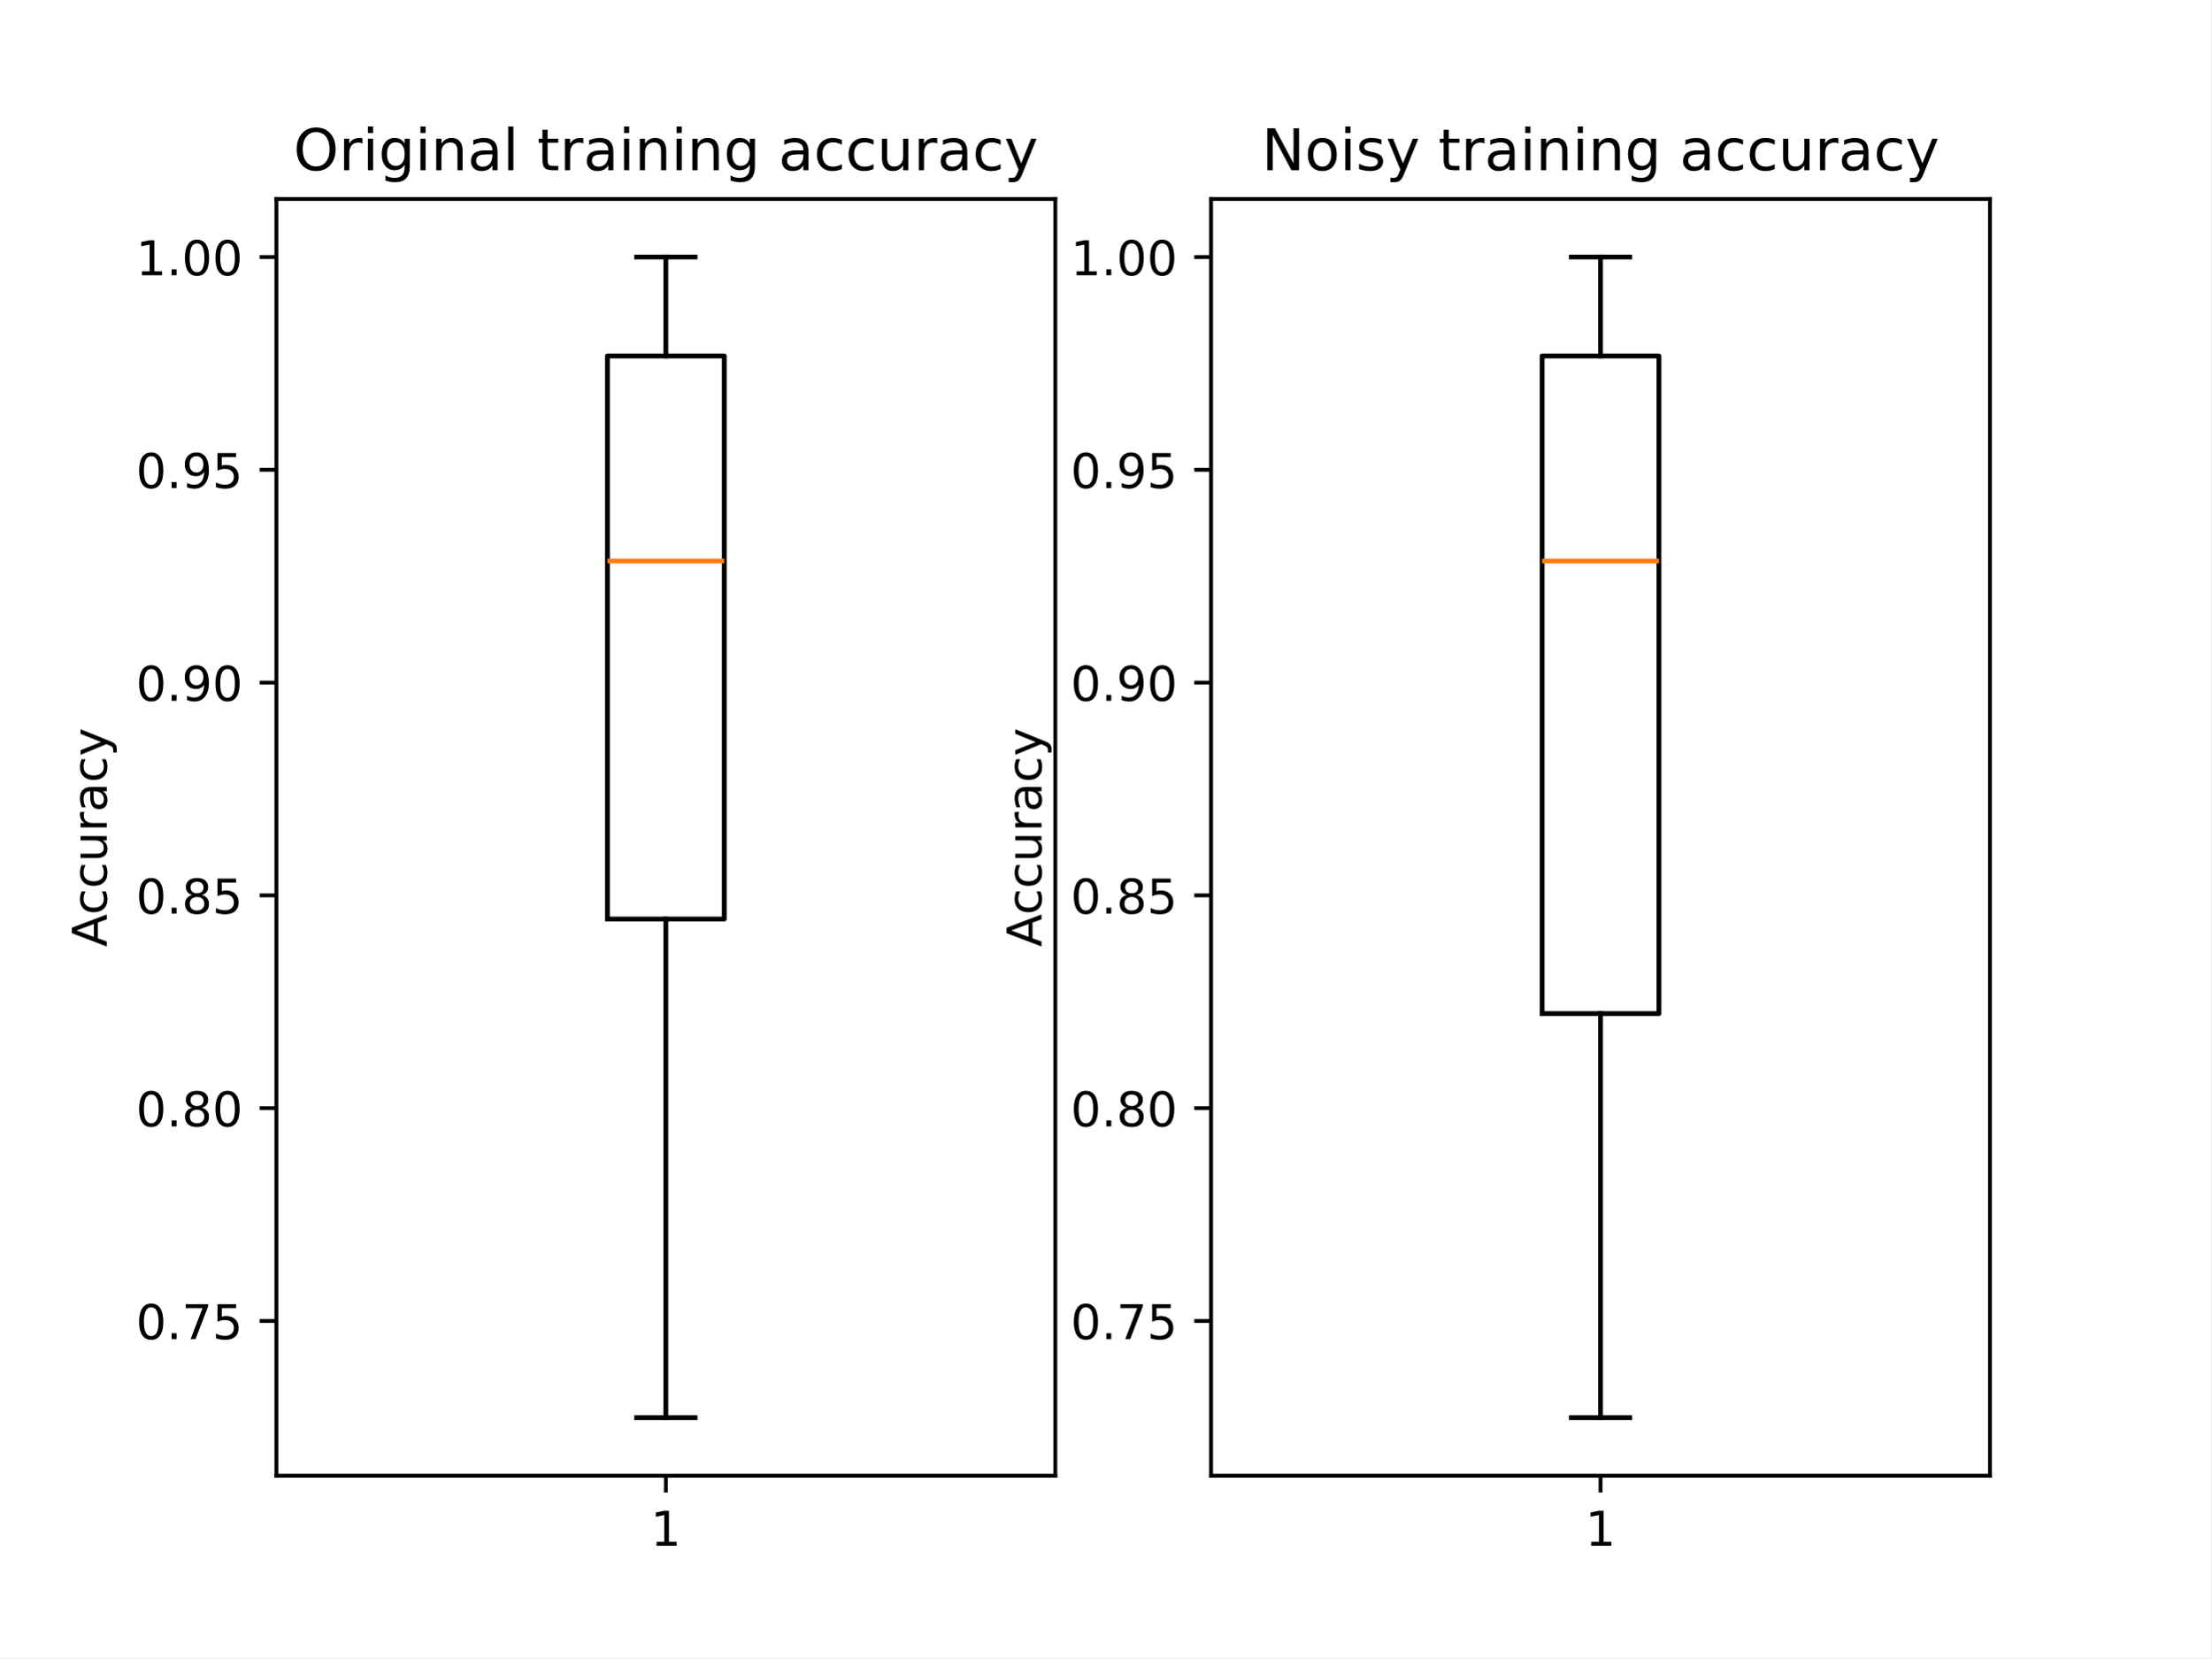
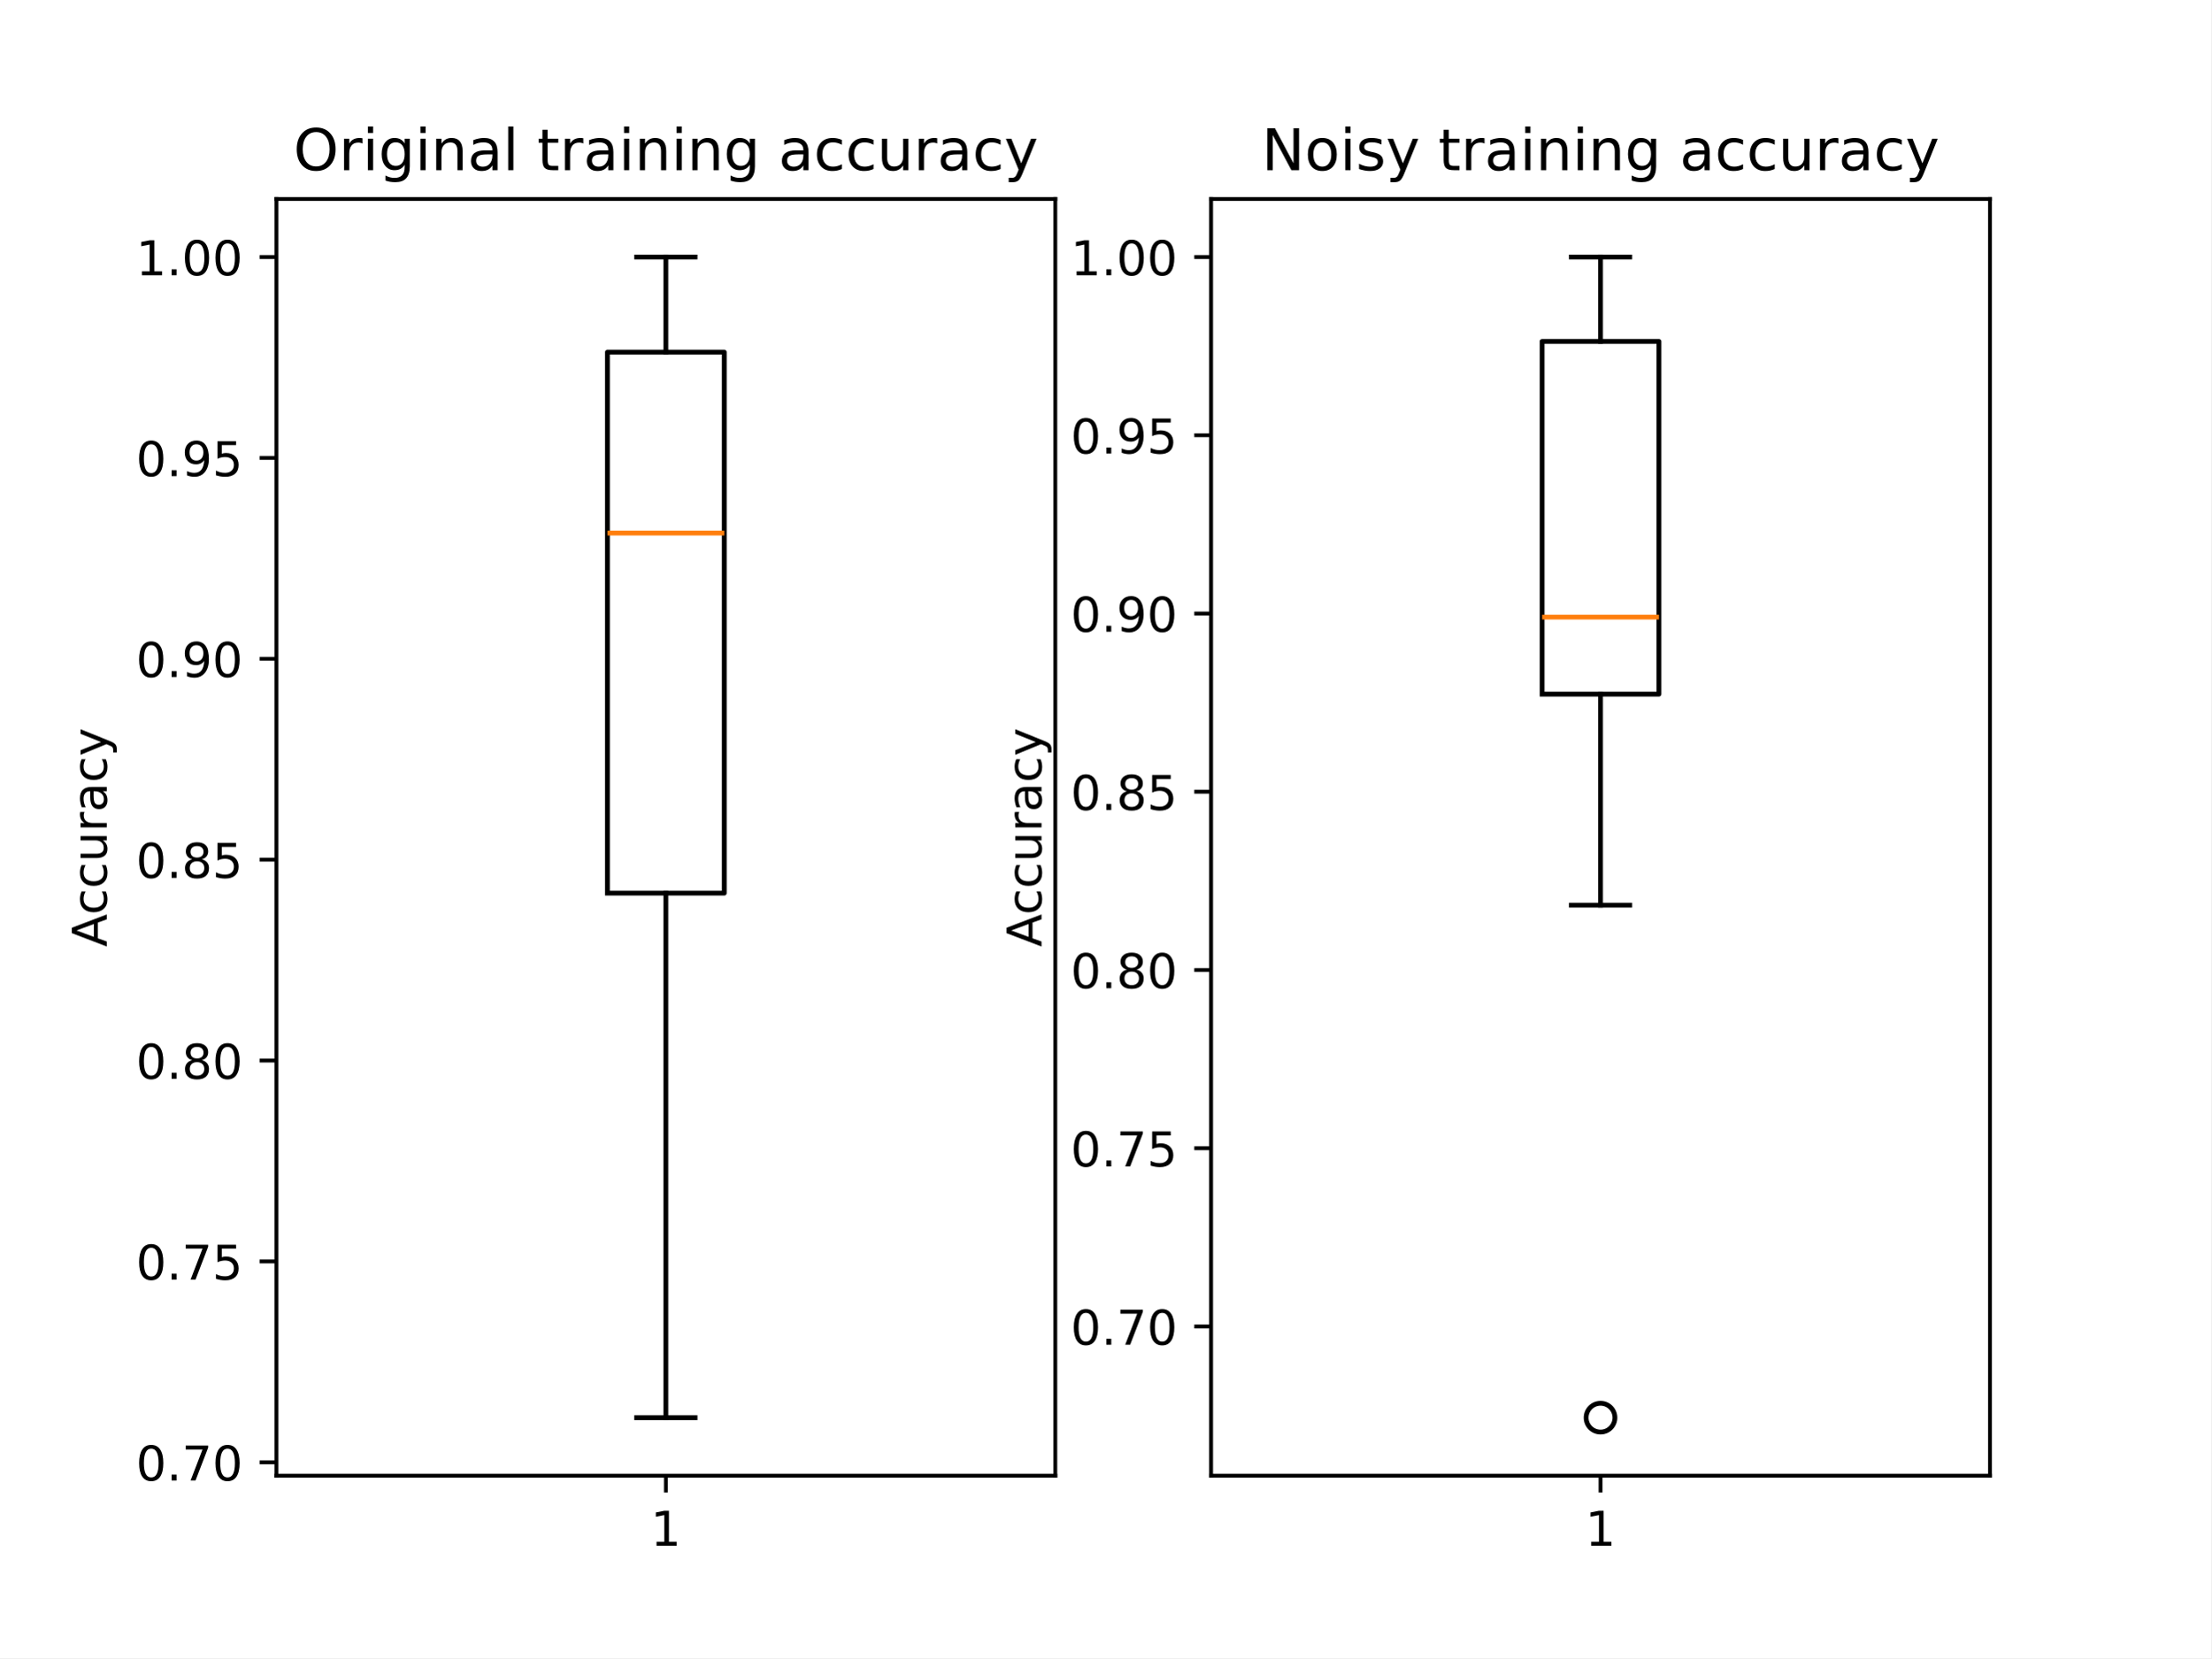
<svg xmlns="http://www.w3.org/2000/svg" xmlns:xlink="http://www.w3.org/1999/xlink" width="460.8pt" height="345.6pt" viewBox="0 0 460.8 345.6" version="1.1">
  <defs>
    <style type="text/css">*{stroke-linejoin: round; stroke-linecap: butt}</style>
  </defs>
  <g id="figure_1">
    <g id="patch_1">
      <path d="M 0 345.6  L 460.8 345.6  L 460.8 0  L 0 0  z " style="fill: #ffffff" />
    </g>
    <g id="axes_1">
      <g id="patch_2">
        <path d="M 57.6 307.584  L 219.927 307.584  L 219.927 41.472  L 57.6 41.472  z " style="fill: #ffffff" />
      </g>
      <g id="matplotlib.axis_1">
        <g id="xtick_1">
          <g id="line2d_1">
            <defs>
-               <path id="m2576fb98e2" d="M 0 0  L 0 3.5  " style="stroke: #000000; stroke-width: 0.8" />
+               <path id="m70d46413b2" d="M 0 0  L 0 3.5  " style="stroke: #000000; stroke-width: 0.8" />
            </defs>
            <g>
-               <use xlink:href="#m2576fb98e2" x="138.764" y="307.584" style="stroke: #000000; stroke-width: 0.8" />
+               <use xlink:href="#m70d46413b2" x="138.764" y="307.584" style="stroke: #000000; stroke-width: 0.8" />
            </g>
          </g>
          <g id="text_1">
            <g transform="translate(135.5824 322.1824) scale(0.1 -0.1)">
              <defs>
                <path id="DejaVuSans-31" d="M 794 531  L 1825 531  L 1825 4091  L 703 3866  L 703 4441  L 1819 4666  L 2450 4666  L 2450 531  L 3481 531  L 3481 0  L 794 0  L 794 531  z " transform="scale(0.015625)" />
              </defs>
              <use xlink:href="#DejaVuSans-31" />
            </g>
          </g>
        </g>
      </g>
      <g id="matplotlib.axis_2">
        <g id="ytick_1">
          <g id="line2d_2">
            <defs>
-               <path id="m067a6fcd96" d="M 0 0  L -3.5 0  " style="stroke: #000000; stroke-width: 0.8" />
+               <path id="m791fc9c878" d="M 0 0  L -3.5 0  " style="stroke: #000000; stroke-width: 0.8" />
            </defs>
            <g>
-               <use xlink:href="#m067a6fcd96" x="57.6" y="275.328" style="stroke: #000000; stroke-width: 0.8" />
+               <use xlink:href="#m791fc9c878" x="57.6" y="304.793" style="stroke: #000000; stroke-width: 0.8" />
            </g>
          </g>
          <g id="text_2">
-             <g transform="translate(28.33438 279.1272) scale(0.1 -0.1)">
+             <g transform="translate(28.33438 308.5918) scale(0.1 -0.1)">
              <defs>
                <path id="DejaVuSans-30" d="M 2034 4250  Q 1547 4250 1301 3770  Q 1056 3291 1056 2328  Q 1056 1369 1301 889  Q 1547 409 2034 409  Q 2525 409 2770 889  Q 3016 1369 3016 2328  Q 3016 3291 2770 3770  Q 2525 4250 2034 4250  z M 2034 4750  Q 2819 4750 3233 4129  Q 3647 3509 3647 2328  Q 3647 1150 3233 529  Q 2819 -91 2034 -91  Q 1250 -91 836 529  Q 422 1150 422 2328  Q 422 3509 836 4129  Q 1250 4750 2034 4750  z " transform="scale(0.015625)" />
                <path id="DejaVuSans-2e" d="M 684 794  L 1344 794  L 1344 0  L 684 0  L 684 794  z " transform="scale(0.015625)" />
                <path id="DejaVuSans-37" d="M 525 4666  L 3525 4666  L 3525 4397  L 1831 0  L 1172 0  L 2766 4134  L 525 4134  L 525 4666  z " transform="scale(0.015625)" />
+               </defs>
+               <use xlink:href="#DejaVuSans-30" />
+               <use xlink:href="#DejaVuSans-2e" x="63.623" />
+               <use xlink:href="#DejaVuSans-37" x="95.41" />
+               <use xlink:href="#DejaVuSans-30" x="159.033" />
+             </g>
+           </g>
+         </g>
+         <g id="ytick_2">
+           <g id="line2d_3">
+             <g>
+               <use xlink:href="#m791fc9c878" x="57.6" y="262.922" style="stroke: #000000; stroke-width: 0.8" />
+             </g>
+           </g>
+           <g id="text_3">
+             <g transform="translate(28.33438 266.7211) scale(0.1 -0.1)">
+               <defs>
                <path id="DejaVuSans-35" d="M 691 4666  L 3169 4666  L 3169 4134  L 1269 4134  L 1269 2991  Q 1406 3038 1543 3061  Q 1681 3084 1819 3084  Q 2600 3084 3056 2656  Q 3513 2228 3513 1497  Q 3513 744 3044 326  Q 2575 -91 1722 -91  Q 1428 -91 1123 -41  Q 819 9 494 109  L 494 744  Q 775 591 1075 516  Q 1375 441 1709 441  Q 2250 441 2565 725  Q 2881 1009 2881 1497  Q 2881 1984 2565 2268  Q 2250 2553 1709 2553  Q 1456 2553 1204 2497  Q 953 2441 691 2322  L 691 4666  z " transform="scale(0.015625)" />
              </defs>
              <use xlink:href="#DejaVuSans-30" />
              <use xlink:href="#DejaVuSans-2e" x="63.623" />
              <use xlink:href="#DejaVuSans-37" x="95.41" />
              <use xlink:href="#DejaVuSans-35" x="159.033" />
            </g>
          </g>
        </g>
-         <g id="ytick_2">
-           <g id="line2d_3">
-             <g>
-               <use xlink:href="#m067a6fcd96" x="57.6" y="230.976" style="stroke: #000000; stroke-width: 0.8" />
-             </g>
-           </g>
-           <g id="text_3">
-             <g transform="translate(28.33438 234.7752) scale(0.1 -0.1)">
+         <g id="ytick_3">
+           <g id="line2d_4">
+             <g>
+               <use xlink:href="#m791fc9c878" x="57.6" y="221.051" style="stroke: #000000; stroke-width: 0.8" />
+             </g>
+           </g>
+           <g id="text_4">
+             <g transform="translate(28.33438 224.8503) scale(0.1 -0.1)">
              <defs>
                <path id="DejaVuSans-38" d="M 2034 2216  Q 1584 2216 1326 1975  Q 1069 1734 1069 1313  Q 1069 891 1326 650  Q 1584 409 2034 409  Q 2484 409 2743 651  Q 3003 894 3003 1313  Q 3003 1734 2745 1975  Q 2488 2216 2034 2216  z M 1403 2484  Q 997 2584 770 2862  Q 544 3141 544 3541  Q 544 4100 942 4425  Q 1341 4750 2034 4750  Q 2731 4750 3128 4425  Q 3525 4100 3525 3541  Q 3525 3141 3298 2862  Q 3072 2584 2669 2484  Q 3125 2378 3379 2068  Q 3634 1759 3634 1313  Q 3634 634 3220 271  Q 2806 -91 2034 -91  Q 1263 -91 848 271  Q 434 634 434 1313  Q 434 1759 690 2068  Q 947 2378 1403 2484  z M 1172 3481  Q 1172 3119 1398 2916  Q 1625 2713 2034 2713  Q 2441 2713 2670 2916  Q 2900 3119 2900 3481  Q 2900 3844 2670 4047  Q 2441 4250 2034 4250  Q 1625 4250 1398 4047  Q 1172 3844 1172 3481  z " transform="scale(0.015625)" />
              </defs>
              <use xlink:href="#DejaVuSans-30" />
              <use xlink:href="#DejaVuSans-2e" x="63.623" />
              <use xlink:href="#DejaVuSans-38" x="95.41" />
              <use xlink:href="#DejaVuSans-30" x="159.033" />
            </g>
          </g>
        </g>
-         <g id="ytick_3">
-           <g id="line2d_4">
-             <g>
-               <use xlink:href="#m067a6fcd96" x="57.6" y="186.624" style="stroke: #000000; stroke-width: 0.8" />
-             </g>
-           </g>
-           <g id="text_4">
-             <g transform="translate(28.33438 190.4232) scale(0.1 -0.1)">
-               <use xlink:href="#DejaVuSans-30" />
-               <use xlink:href="#DejaVuSans-2e" x="63.623" />
-               <use xlink:href="#DejaVuSans-38" x="95.41" />
-               <use xlink:href="#DejaVuSans-35" x="159.033" />
-             </g>
-           </g>
-         </g>
        <g id="ytick_4">
          <g id="line2d_5">
            <g>
-               <use xlink:href="#m067a6fcd96" x="57.6" y="142.272" style="stroke: #000000; stroke-width: 0.8" />
+               <use xlink:href="#m791fc9c878" x="57.6" y="179.18" style="stroke: #000000; stroke-width: 0.8" />
            </g>
          </g>
          <g id="text_5">
-             <g transform="translate(28.33438 146.0712) scale(0.1 -0.1)">
+             <g transform="translate(28.33438 182.9795) scale(0.1 -0.1)">
+               <use xlink:href="#DejaVuSans-30" />
+               <use xlink:href="#DejaVuSans-2e" x="63.623" />
+               <use xlink:href="#DejaVuSans-38" x="95.41" />
+               <use xlink:href="#DejaVuSans-35" x="159.033" />
+             </g>
+           </g>
+         </g>
+         <g id="ytick_5">
+           <g id="line2d_6">
+             <g>
+               <use xlink:href="#m791fc9c878" x="57.6" y="137.31" style="stroke: #000000; stroke-width: 0.8" />
+             </g>
+           </g>
+           <g id="text_6">
+             <g transform="translate(28.33438 141.1088) scale(0.1 -0.1)">
              <defs>
                <path id="DejaVuSans-39" d="M 703 97  L 703 672  Q 941 559 1184 500  Q 1428 441 1663 441  Q 2288 441 2617 861  Q 2947 1281 2994 2138  Q 2813 1869 2534 1725  Q 2256 1581 1919 1581  Q 1219 1581 811 2004  Q 403 2428 403 3163  Q 403 3881 828 4315  Q 1253 4750 1959 4750  Q 2769 4750 3195 4129  Q 3622 3509 3622 2328  Q 3622 1225 3098 567  Q 2575 -91 1691 -91  Q 1453 -91 1209 -44  Q 966 3 703 97  z M 1959 2075  Q 2384 2075 2632 2365  Q 2881 2656 2881 3163  Q 2881 3666 2632 3958  Q 2384 4250 1959 4250  Q 1534 4250 1286 3958  Q 1038 3666 1038 3163  Q 1038 2656 1286 2365  Q 1534 2075 1959 2075  z " transform="scale(0.015625)" />
              </defs>
              <use xlink:href="#DejaVuSans-30" />
              <use xlink:href="#DejaVuSans-2e" x="63.623" />
              <use xlink:href="#DejaVuSans-39" x="95.41" />
              <use xlink:href="#DejaVuSans-30" x="159.033" />
            </g>
          </g>
        </g>
-         <g id="ytick_5">
-           <g id="line2d_6">
-             <g>
-               <use xlink:href="#m067a6fcd96" x="57.6" y="97.92" style="stroke: #000000; stroke-width: 0.8" />
-             </g>
-           </g>
-           <g id="text_6">
-             <g transform="translate(28.33438 101.7192) scale(0.1 -0.1)">
-               <use xlink:href="#DejaVuSans-30" />
-               <use xlink:href="#DejaVuSans-2e" x="63.623" />
-               <use xlink:href="#DejaVuSans-39" x="95.41" />
-               <use xlink:href="#DejaVuSans-35" x="159.033" />
-             </g>
-           </g>
-         </g>
        <g id="ytick_6">
          <g id="line2d_7">
            <g>
-               <use xlink:href="#m067a6fcd96" x="57.6" y="53.568" style="stroke: #000000; stroke-width: 0.8" />
+               <use xlink:href="#m791fc9c878" x="57.6" y="95.439" style="stroke: #000000; stroke-width: 0.8" />
            </g>
          </g>
          <g id="text_7">
+             <g transform="translate(28.33438 99.23799) scale(0.1 -0.1)">
+               <use xlink:href="#DejaVuSans-30" />
+               <use xlink:href="#DejaVuSans-2e" x="63.623" />
+               <use xlink:href="#DejaVuSans-39" x="95.41" />
+               <use xlink:href="#DejaVuSans-35" x="159.033" />
+             </g>
+           </g>
+         </g>
+         <g id="ytick_7">
+           <g id="line2d_8">
+             <g>
+               <use xlink:href="#m791fc9c878" x="57.6" y="53.568" style="stroke: #000000; stroke-width: 0.8" />
+             </g>
+           </g>
+           <g id="text_8">
            <g transform="translate(28.33438 57.36722) scale(0.1 -0.1)">
              <use xlink:href="#DejaVuSans-31" />
              <use xlink:href="#DejaVuSans-2e" x="63.623" />
              <use xlink:href="#DejaVuSans-30" x="95.41" />
              <use xlink:href="#DejaVuSans-30" x="159.033" />
            </g>
          </g>
        </g>
-         <g id="text_8">
+         <g id="text_9">
          <g transform="translate(22.25469 197.3561) rotate(-90) scale(0.1 -0.1)">
            <defs>
              <path id="DejaVuSans-41" d="M 2188 4044  L 1331 1722  L 3047 1722  L 2188 4044  z M 1831 4666  L 2547 4666  L 4325 0  L 3669 0  L 3244 1197  L 1141 1197  L 716 0  L 50 0  L 1831 4666  z " transform="scale(0.015625)" />
              <path id="DejaVuSans-63" d="M 3122 3366  L 3122 2828  Q 2878 2963 2633 3030  Q 2388 3097 2138 3097  Q 1578 3097 1268 2742  Q 959 2388 959 1747  Q 959 1106 1268 751  Q 1578 397 2138 397  Q 2388 397 2633 464  Q 2878 531 3122 666  L 3122 134  Q 2881 22 2623 -34  Q 2366 -91 2075 -91  Q 1284 -91 818 406  Q 353 903 353 1747  Q 353 2603 823 3093  Q 1294 3584 2113 3584  Q 2378 3584 2631 3529  Q 2884 3475 3122 3366  z " transform="scale(0.015625)" />
              <path id="DejaVuSans-75" d="M 544 1381  L 544 3500  L 1119 3500  L 1119 1403  Q 1119 906 1312 657  Q 1506 409 1894 409  Q 2359 409 2629 706  Q 2900 1003 2900 1516  L 2900 3500  L 3475 3500  L 3475 0  L 2900 0  L 2900 538  Q 2691 219 2414 64  Q 2138 -91 1772 -91  Q 1169 -91 856 284  Q 544 659 544 1381  z M 1991 3584  L 1991 3584  z " transform="scale(0.015625)" />
              <path id="DejaVuSans-72" d="M 2631 2963  Q 2534 3019 2420 3045  Q 2306 3072 2169 3072  Q 1681 3072 1420 2755  Q 1159 2438 1159 1844  L 1159 0  L 581 0  L 581 3500  L 1159 3500  L 1159 2956  Q 1341 3275 1631 3429  Q 1922 3584 2338 3584  Q 2397 3584 2469 3576  Q 2541 3569 2628 3553  L 2631 2963  z " transform="scale(0.015625)" />
              <path id="DejaVuSans-61" d="M 2194 1759  Q 1497 1759 1228 1600  Q 959 1441 959 1056  Q 959 750 1161 570  Q 1363 391 1709 391  Q 2188 391 2477 730  Q 2766 1069 2766 1631  L 2766 1759  L 2194 1759  z M 3341 1997  L 3341 0  L 2766 0  L 2766 531  Q 2569 213 2275 61  Q 1981 -91 1556 -91  Q 1019 -91 701 211  Q 384 513 384 1019  Q 384 1609 779 1909  Q 1175 2209 1959 2209  L 2766 2209  L 2766 2266  Q 2766 2663 2505 2880  Q 2244 3097 1772 3097  Q 1472 3097 1187 3025  Q 903 2953 641 2809  L 641 3341  Q 956 3463 1253 3523  Q 1550 3584 1831 3584  Q 2591 3584 2966 3190  Q 3341 2797 3341 1997  z " transform="scale(0.015625)" />
              <path id="DejaVuSans-79" d="M 2059 -325  Q 1816 -950 1584 -1140  Q 1353 -1331 966 -1331  L 506 -1331  L 506 -850  L 844 -850  Q 1081 -850 1212 -737  Q 1344 -625 1503 -206  L 1606 56  L 191 3500  L 800 3500  L 1894 763  L 2988 3500  L 3597 3500  L 2059 -325  z " transform="scale(0.015625)" />
            </defs>
            <use xlink:href="#DejaVuSans-41" />
            <use xlink:href="#DejaVuSans-63" x="66.658" />
            <use xlink:href="#DejaVuSans-63" x="121.639" />
            <use xlink:href="#DejaVuSans-75" x="176.619" />
            <use xlink:href="#DejaVuSans-72" x="239.998" />
            <use xlink:href="#DejaVuSans-61" x="281.111" />
            <use xlink:href="#DejaVuSans-63" x="342.391" />
            <use xlink:href="#DejaVuSans-79" x="397.371" />
          </g>
        </g>
      </g>
-       <g id="line2d_8">
-         <path d="M 126.589 191.552  L 150.938 191.552  L 150.938 74.197  L 126.589 74.197  L 126.589 191.552  " clip-path="url(#pfe677f440d)" style="fill: none; stroke: #000000; stroke-linecap: square" />
-       </g>
      <g id="line2d_9">
-         <path d="M 138.764 191.552  L 138.764 295.488  " clip-path="url(#pfe677f440d)" style="fill: none; stroke: #000000; stroke-linecap: square" />
+         <path d="M 126.589 186.159  L 150.938 186.159  L 150.938 73.391  L 126.589 73.391  L 126.589 186.159  " clip-path="url(#p869ea29608)" style="fill: none; stroke: #000000; stroke-linecap: square" />
      </g>
      <g id="line2d_10">
-         <path d="M 138.764 74.197  L 138.764 53.568  " clip-path="url(#pfe677f440d)" style="fill: none; stroke: #000000; stroke-linecap: square" />
+         <path d="M 138.764 186.159  L 138.764 295.488  " clip-path="url(#p869ea29608)" style="fill: none; stroke: #000000; stroke-linecap: square" />
      </g>
      <g id="line2d_11">
-         <path d="M 132.676 295.488  L 144.851 295.488  " clip-path="url(#pfe677f440d)" style="fill: none; stroke: #000000; stroke-linecap: square" />
+         <path d="M 138.764 73.391  L 138.764 53.568  " clip-path="url(#p869ea29608)" style="fill: none; stroke: #000000; stroke-linecap: square" />
      </g>
      <g id="line2d_12">
-         <path d="M 132.676 53.568  L 144.851 53.568  " clip-path="url(#pfe677f440d)" style="fill: none; stroke: #000000; stroke-linecap: square" />
-       </g>
-       <g id="line2d_13" />
-       <g id="line2d_14">
-         <path d="M 126.589 116.928  L 150.938 116.928  " clip-path="url(#pfe677f440d)" style="fill: none; stroke: #ff7f0e" />
+         <path d="M 132.676 295.488  L 144.851 295.488  " clip-path="url(#p869ea29608)" style="fill: none; stroke: #000000; stroke-linecap: square" />
+       </g>
+       <g id="line2d_13">
+         <path d="M 132.676 53.568  L 144.851 53.568  " clip-path="url(#p869ea29608)" style="fill: none; stroke: #000000; stroke-linecap: square" />
+       </g>
+       <g id="line2d_14" />
+       <g id="line2d_15">
+         <path d="M 126.589 111.107  L 150.938 111.107  " clip-path="url(#p869ea29608)" style="fill: none; stroke: #ff7f0e" />
      </g>
      <g id="patch_3">
        <path d="M 57.6 307.584  L 57.6 41.472  " style="fill: none; stroke: #000000; stroke-width: 0.8; stroke-linejoin: miter; stroke-linecap: square" />
      </g>
      <g id="patch_4">
        <path d="M 219.927 307.584  L 219.927 41.472  " style="fill: none; stroke: #000000; stroke-width: 0.8; stroke-linejoin: miter; stroke-linecap: square" />
      </g>
      <g id="patch_5">
        <path d="M 57.6 307.584  L 219.927 307.584  " style="fill: none; stroke: #000000; stroke-width: 0.8; stroke-linejoin: miter; stroke-linecap: square" />
      </g>
      <g id="patch_6">
        <path d="M 57.6 41.472  L 219.927 41.472  " style="fill: none; stroke: #000000; stroke-width: 0.8; stroke-linejoin: miter; stroke-linecap: square" />
      </g>
-       <g id="text_9">
+       <g id="text_10">
        <g transform="translate(61.15645 35.472) scale(0.12 -0.12)">
          <defs>
            <path id="DejaVuSans-4f" d="M 2522 4238  Q 1834 4238 1429 3725  Q 1025 3213 1025 2328  Q 1025 1447 1429 934  Q 1834 422 2522 422  Q 3209 422 3611 934  Q 4013 1447 4013 2328  Q 4013 3213 3611 3725  Q 3209 4238 2522 4238  z M 2522 4750  Q 3503 4750 4090 4092  Q 4678 3434 4678 2328  Q 4678 1225 4090 567  Q 3503 -91 2522 -91  Q 1538 -91 948 565  Q 359 1222 359 2328  Q 359 3434 948 4092  Q 1538 4750 2522 4750  z " transform="scale(0.015625)" />
            <path id="DejaVuSans-69" d="M 603 3500  L 1178 3500  L 1178 0  L 603 0  L 603 3500  z M 603 4863  L 1178 4863  L 1178 4134  L 603 4134  L 603 4863  z " transform="scale(0.015625)" />
            <path id="DejaVuSans-67" d="M 2906 1791  Q 2906 2416 2648 2759  Q 2391 3103 1925 3103  Q 1463 3103 1205 2759  Q 947 2416 947 1791  Q 947 1169 1205 825  Q 1463 481 1925 481  Q 2391 481 2648 825  Q 2906 1169 2906 1791  z M 3481 434  Q 3481 -459 3084 -895  Q 2688 -1331 1869 -1331  Q 1566 -1331 1297 -1286  Q 1028 -1241 775 -1147  L 775 -588  Q 1028 -725 1275 -790  Q 1522 -856 1778 -856  Q 2344 -856 2625 -561  Q 2906 -266 2906 331  L 2906 616  Q 2728 306 2450 153  Q 2172 0 1784 0  Q 1141 0 747 490  Q 353 981 353 1791  Q 353 2603 747 3093  Q 1141 3584 1784 3584  Q 2172 3584 2450 3431  Q 2728 3278 2906 2969  L 2906 3500  L 3481 3500  L 3481 434  z " transform="scale(0.015625)" />
            <path id="DejaVuSans-6e" d="M 3513 2113  L 3513 0  L 2938 0  L 2938 2094  Q 2938 2591 2744 2837  Q 2550 3084 2163 3084  Q 1697 3084 1428 2787  Q 1159 2491 1159 1978  L 1159 0  L 581 0  L 581 3500  L 1159 3500  L 1159 2956  Q 1366 3272 1645 3428  Q 1925 3584 2291 3584  Q 2894 3584 3203 3211  Q 3513 2838 3513 2113  z " transform="scale(0.015625)" />
            <path id="DejaVuSans-6c" d="M 603 4863  L 1178 4863  L 1178 0  L 603 0  L 603 4863  z " transform="scale(0.015625)" />
            <path id="DejaVuSans-20" transform="scale(0.015625)" />
            <path id="DejaVuSans-74" d="M 1172 4494  L 1172 3500  L 2356 3500  L 2356 3053  L 1172 3053  L 1172 1153  Q 1172 725 1289 603  Q 1406 481 1766 481  L 2356 481  L 2356 0  L 1766 0  Q 1100 0 847 248  Q 594 497 594 1153  L 594 3053  L 172 3053  L 172 3500  L 594 3500  L 594 4494  L 1172 4494  z " transform="scale(0.015625)" />
          </defs>
          <use xlink:href="#DejaVuSans-4f" />
          <use xlink:href="#DejaVuSans-72" x="78.711" />
          <use xlink:href="#DejaVuSans-69" x="119.824" />
          <use xlink:href="#DejaVuSans-67" x="147.607" />
          <use xlink:href="#DejaVuSans-69" x="211.084" />
          <use xlink:href="#DejaVuSans-6e" x="238.867" />
          <use xlink:href="#DejaVuSans-61" x="302.246" />
          <use xlink:href="#DejaVuSans-6c" x="363.525" />
          <use xlink:href="#DejaVuSans-20" x="391.309" />
          <use xlink:href="#DejaVuSans-74" x="423.096" />
          <use xlink:href="#DejaVuSans-72" x="462.305" />
          <use xlink:href="#DejaVuSans-61" x="503.418" />
          <use xlink:href="#DejaVuSans-69" x="564.697" />
          <use xlink:href="#DejaVuSans-6e" x="592.48" />
          <use xlink:href="#DejaVuSans-69" x="655.859" />
          <use xlink:href="#DejaVuSans-6e" x="683.643" />
          <use xlink:href="#DejaVuSans-67" x="747.021" />
          <use xlink:href="#DejaVuSans-20" x="810.498" />
          <use xlink:href="#DejaVuSans-61" x="842.285" />
          <use xlink:href="#DejaVuSans-63" x="903.564" />
          <use xlink:href="#DejaVuSans-63" x="958.545" />
          <use xlink:href="#DejaVuSans-75" x="1013.525" />
          <use xlink:href="#DejaVuSans-72" x="1076.904" />
          <use xlink:href="#DejaVuSans-61" x="1118.018" />
          <use xlink:href="#DejaVuSans-63" x="1179.297" />
          <use xlink:href="#DejaVuSans-79" x="1234.277" />
        </g>
      </g>
    </g>
    <g id="axes_2">
      <g id="patch_7">
        <path d="M 252.393 307.584  L 414.72 307.584  L 414.72 41.472  L 252.393 41.472  z " style="fill: #ffffff" />
      </g>
      <g id="matplotlib.axis_3">
        <g id="xtick_2">
-           <g id="line2d_15">
-             <g>
-               <use xlink:href="#m2576fb98e2" x="333.556" y="307.584" style="stroke: #000000; stroke-width: 0.8" />
-             </g>
-           </g>
-           <g id="text_10">
+           <g id="line2d_16">
+             <g>
+               <use xlink:href="#m70d46413b2" x="333.556" y="307.584" style="stroke: #000000; stroke-width: 0.8" />
+             </g>
+           </g>
+           <g id="text_11">
            <g transform="translate(330.3751 322.1824) scale(0.1 -0.1)">
              <use xlink:href="#DejaVuSans-31" />
            </g>
          </g>
        </g>
      </g>
      <g id="matplotlib.axis_4">
-         <g id="ytick_7">
-           <g id="line2d_16">
-             <g>
-               <use xlink:href="#m067a6fcd96" x="252.393" y="275.328" style="stroke: #000000; stroke-width: 0.8" />
-             </g>
-           </g>
-           <g id="text_11">
-             <g transform="translate(223.1271 279.1272) scale(0.1 -0.1)">
-               <use xlink:href="#DejaVuSans-30" />
-               <use xlink:href="#DejaVuSans-2e" x="63.623" />
-               <use xlink:href="#DejaVuSans-37" x="95.41" />
-               <use xlink:href="#DejaVuSans-35" x="159.033" />
-             </g>
-           </g>
-         </g>
        <g id="ytick_8">
          <g id="line2d_17">
            <g>
-               <use xlink:href="#m067a6fcd96" x="252.393" y="230.976" style="stroke: #000000; stroke-width: 0.8" />
+               <use xlink:href="#m791fc9c878" x="252.393" y="276.48" style="stroke: #000000; stroke-width: 0.8" />
            </g>
          </g>
          <g id="text_12">
-             <g transform="translate(223.1271 234.7752) scale(0.1 -0.1)">
-               <use xlink:href="#DejaVuSans-30" />
-               <use xlink:href="#DejaVuSans-2e" x="63.623" />
-               <use xlink:href="#DejaVuSans-38" x="95.41" />
+             <g transform="translate(223.1271 280.2792) scale(0.1 -0.1)">
+               <use xlink:href="#DejaVuSans-30" />
+               <use xlink:href="#DejaVuSans-2e" x="63.623" />
+               <use xlink:href="#DejaVuSans-37" x="95.41" />
              <use xlink:href="#DejaVuSans-30" x="159.033" />
            </g>
          </g>
        </g>
        <g id="ytick_9">
          <g id="line2d_18">
            <g>
-               <use xlink:href="#m067a6fcd96" x="252.393" y="186.624" style="stroke: #000000; stroke-width: 0.8" />
+               <use xlink:href="#m791fc9c878" x="252.393" y="239.328" style="stroke: #000000; stroke-width: 0.8" />
            </g>
          </g>
          <g id="text_13">
-             <g transform="translate(223.1271 190.4232) scale(0.1 -0.1)">
-               <use xlink:href="#DejaVuSans-30" />
-               <use xlink:href="#DejaVuSans-2e" x="63.623" />
-               <use xlink:href="#DejaVuSans-38" x="95.41" />
+             <g transform="translate(223.1271 243.1272) scale(0.1 -0.1)">
+               <use xlink:href="#DejaVuSans-30" />
+               <use xlink:href="#DejaVuSans-2e" x="63.623" />
+               <use xlink:href="#DejaVuSans-37" x="95.41" />
              <use xlink:href="#DejaVuSans-35" x="159.033" />
            </g>
          </g>
        </g>
        <g id="ytick_10">
          <g id="line2d_19">
            <g>
-               <use xlink:href="#m067a6fcd96" x="252.393" y="142.272" style="stroke: #000000; stroke-width: 0.8" />
+               <use xlink:href="#m791fc9c878" x="252.393" y="202.176" style="stroke: #000000; stroke-width: 0.8" />
            </g>
          </g>
          <g id="text_14">
-             <g transform="translate(223.1271 146.0712) scale(0.1 -0.1)">
-               <use xlink:href="#DejaVuSans-30" />
-               <use xlink:href="#DejaVuSans-2e" x="63.623" />
-               <use xlink:href="#DejaVuSans-39" x="95.41" />
+             <g transform="translate(223.1271 205.9752) scale(0.1 -0.1)">
+               <use xlink:href="#DejaVuSans-30" />
+               <use xlink:href="#DejaVuSans-2e" x="63.623" />
+               <use xlink:href="#DejaVuSans-38" x="95.41" />
              <use xlink:href="#DejaVuSans-30" x="159.033" />
            </g>
          </g>
        </g>
        <g id="ytick_11">
          <g id="line2d_20">
            <g>
-               <use xlink:href="#m067a6fcd96" x="252.393" y="97.92" style="stroke: #000000; stroke-width: 0.8" />
+               <use xlink:href="#m791fc9c878" x="252.393" y="165.024" style="stroke: #000000; stroke-width: 0.8" />
            </g>
          </g>
          <g id="text_15">
-             <g transform="translate(223.1271 101.7192) scale(0.1 -0.1)">
-               <use xlink:href="#DejaVuSans-30" />
-               <use xlink:href="#DejaVuSans-2e" x="63.623" />
-               <use xlink:href="#DejaVuSans-39" x="95.41" />
+             <g transform="translate(223.1271 168.8232) scale(0.1 -0.1)">
+               <use xlink:href="#DejaVuSans-30" />
+               <use xlink:href="#DejaVuSans-2e" x="63.623" />
+               <use xlink:href="#DejaVuSans-38" x="95.41" />
              <use xlink:href="#DejaVuSans-35" x="159.033" />
            </g>
          </g>
        </g>
        <g id="ytick_12">
          <g id="line2d_21">
            <g>
-               <use xlink:href="#m067a6fcd96" x="252.393" y="53.568" style="stroke: #000000; stroke-width: 0.8" />
+               <use xlink:href="#m791fc9c878" x="252.393" y="127.872" style="stroke: #000000; stroke-width: 0.8" />
            </g>
          </g>
          <g id="text_16">
+             <g transform="translate(223.1271 131.6712) scale(0.1 -0.1)">
+               <use xlink:href="#DejaVuSans-30" />
+               <use xlink:href="#DejaVuSans-2e" x="63.623" />
+               <use xlink:href="#DejaVuSans-39" x="95.41" />
+               <use xlink:href="#DejaVuSans-30" x="159.033" />
+             </g>
+           </g>
+         </g>
+         <g id="ytick_13">
+           <g id="line2d_22">
+             <g>
+               <use xlink:href="#m791fc9c878" x="252.393" y="90.72" style="stroke: #000000; stroke-width: 0.8" />
+             </g>
+           </g>
+           <g id="text_17">
+             <g transform="translate(223.1271 94.51922) scale(0.1 -0.1)">
+               <use xlink:href="#DejaVuSans-30" />
+               <use xlink:href="#DejaVuSans-2e" x="63.623" />
+               <use xlink:href="#DejaVuSans-39" x="95.41" />
+               <use xlink:href="#DejaVuSans-35" x="159.033" />
+             </g>
+           </g>
+         </g>
+         <g id="ytick_14">
+           <g id="line2d_23">
+             <g>
+               <use xlink:href="#m791fc9c878" x="252.393" y="53.568" style="stroke: #000000; stroke-width: 0.8" />
+             </g>
+           </g>
+           <g id="text_18">
            <g transform="translate(223.1271 57.36722) scale(0.1 -0.1)">
              <use xlink:href="#DejaVuSans-31" />
              <use xlink:href="#DejaVuSans-2e" x="63.623" />
              <use xlink:href="#DejaVuSans-30" x="95.41" />
              <use xlink:href="#DejaVuSans-30" x="159.033" />
            </g>
          </g>
        </g>
-         <g id="text_17">
+         <g id="text_19">
          <g transform="translate(217.0474 197.3561) rotate(-90) scale(0.1 -0.1)">
            <use xlink:href="#DejaVuSans-41" />
            <use xlink:href="#DejaVuSans-63" x="66.658" />
            <use xlink:href="#DejaVuSans-63" x="121.639" />
            <use xlink:href="#DejaVuSans-75" x="176.619" />
            <use xlink:href="#DejaVuSans-72" x="239.998" />
            <use xlink:href="#DejaVuSans-61" x="281.111" />
            <use xlink:href="#DejaVuSans-63" x="342.391" />
            <use xlink:href="#DejaVuSans-79" x="397.371" />
          </g>
        </g>
      </g>
-       <g id="line2d_22">
-         <path d="M 321.382 211.264  L 345.731 211.264  L 345.731 74.197  L 321.382 74.197  L 321.382 211.264  " clip-path="url(#p5f7d4ca42d)" style="fill: none; stroke: #000000; stroke-linecap: square" />
-       </g>
-       <g id="line2d_23">
-         <path d="M 333.556 211.264  L 333.556 295.488  " clip-path="url(#p5f7d4ca42d)" style="fill: none; stroke: #000000; stroke-linecap: square" />
-       </g>
      <g id="line2d_24">
-         <path d="M 333.556 74.197  L 333.556 53.568  " clip-path="url(#p5f7d4ca42d)" style="fill: none; stroke: #000000; stroke-linecap: square" />
+         <path d="M 321.382 144.679  L 345.731 144.679  L 345.731 71.157  L 321.382 71.157  L 321.382 144.679  " clip-path="url(#p2f7ea1f79a)" style="fill: none; stroke: #000000; stroke-linecap: square" />
      </g>
      <g id="line2d_25">
-         <path d="M 327.469 295.488  L 339.644 295.488  " clip-path="url(#p5f7d4ca42d)" style="fill: none; stroke: #000000; stroke-linecap: square" />
+         <path d="M 333.556 144.679  L 333.556 188.666  " clip-path="url(#p2f7ea1f79a)" style="fill: none; stroke: #000000; stroke-linecap: square" />
      </g>
      <g id="line2d_26">
-         <path d="M 327.469 53.568  L 339.644 53.568  " clip-path="url(#p5f7d4ca42d)" style="fill: none; stroke: #000000; stroke-linecap: square" />
-       </g>
-       <g id="line2d_27" />
+         <path d="M 333.556 71.157  L 333.556 53.568  " clip-path="url(#p2f7ea1f79a)" style="fill: none; stroke: #000000; stroke-linecap: square" />
+       </g>
+       <g id="line2d_27">
+         <path d="M 327.469 188.666  L 339.644 188.666  " clip-path="url(#p2f7ea1f79a)" style="fill: none; stroke: #000000; stroke-linecap: square" />
+       </g>
      <g id="line2d_28">
-         <path d="M 321.382 116.928  L 345.731 116.928  " clip-path="url(#p5f7d4ca42d)" style="fill: none; stroke: #ff7f0e" />
+         <path d="M 327.469 53.568  L 339.644 53.568  " clip-path="url(#p2f7ea1f79a)" style="fill: none; stroke: #000000; stroke-linecap: square" />
+       </g>
+       <g id="line2d_29">
+         <defs>
+           <path id="meeab6acc41" d="M 0 3  C 0.796 3 1.559 2.684 2.121 2.121  C 2.684 1.559 3 0.796 3 0  C 3 -0.796 2.684 -1.559 2.121 -2.121  C 1.559 -2.684 0.796 -3 0 -3  C -0.796 -3 -1.559 -2.684 -2.121 -2.121  C -2.684 -1.559 -3 -0.796 -3 0  C -3 0.796 -2.684 1.559 -2.121 2.121  C -1.559 2.684 -0.796 3 0 3  z " style="stroke: #000000" />
+         </defs>
+         <g clip-path="url(#p2f7ea1f79a)">
+           <use xlink:href="#meeab6acc41" x="333.556" y="295.488" style="fill-opacity: 0; stroke: #000000" />
+         </g>
+       </g>
+       <g id="line2d_30">
+         <path d="M 321.382 128.623  L 345.731 128.623  " clip-path="url(#p2f7ea1f79a)" style="fill: none; stroke: #ff7f0e" />
      </g>
      <g id="patch_8">
        <path d="M 252.393 307.584  L 252.393 41.472  " style="fill: none; stroke: #000000; stroke-width: 0.8; stroke-linejoin: miter; stroke-linecap: square" />
      </g>
      <g id="patch_9">
        <path d="M 414.72 307.584  L 414.72 41.472  " style="fill: none; stroke: #000000; stroke-width: 0.8; stroke-linejoin: miter; stroke-linecap: square" />
      </g>
      <g id="patch_10">
        <path d="M 252.393 307.584  L 414.72 307.584  " style="fill: none; stroke: #000000; stroke-width: 0.8; stroke-linejoin: miter; stroke-linecap: square" />
      </g>
      <g id="patch_11">
        <path d="M 252.393 41.472  L 414.72 41.472  " style="fill: none; stroke: #000000; stroke-width: 0.8; stroke-linejoin: miter; stroke-linecap: square" />
      </g>
-       <g id="text_18">
+       <g id="text_20">
        <g transform="translate(262.9242 35.472) scale(0.12 -0.12)">
          <defs>
            <path id="DejaVuSans-4e" d="M 628 4666  L 1478 4666  L 3547 763  L 3547 4666  L 4159 4666  L 4159 0  L 3309 0  L 1241 3903  L 1241 0  L 628 0  L 628 4666  z " transform="scale(0.015625)" />
            <path id="DejaVuSans-6f" d="M 1959 3097  Q 1497 3097 1228 2736  Q 959 2375 959 1747  Q 959 1119 1226 758  Q 1494 397 1959 397  Q 2419 397 2687 759  Q 2956 1122 2956 1747  Q 2956 2369 2687 2733  Q 2419 3097 1959 3097  z M 1959 3584  Q 2709 3584 3137 3096  Q 3566 2609 3566 1747  Q 3566 888 3137 398  Q 2709 -91 1959 -91  Q 1206 -91 779 398  Q 353 888 353 1747  Q 353 2609 779 3096  Q 1206 3584 1959 3584  z " transform="scale(0.015625)" />
            <path id="DejaVuSans-73" d="M 2834 3397  L 2834 2853  Q 2591 2978 2328 3040  Q 2066 3103 1784 3103  Q 1356 3103 1142 2972  Q 928 2841 928 2578  Q 928 2378 1081 2264  Q 1234 2150 1697 2047  L 1894 2003  Q 2506 1872 2764 1633  Q 3022 1394 3022 966  Q 3022 478 2636 193  Q 2250 -91 1575 -91  Q 1294 -91 989 -36  Q 684 19 347 128  L 347 722  Q 666 556 975 473  Q 1284 391 1588 391  Q 1994 391 2212 530  Q 2431 669 2431 922  Q 2431 1156 2273 1281  Q 2116 1406 1581 1522  L 1381 1569  Q 847 1681 609 1914  Q 372 2147 372 2553  Q 372 3047 722 3315  Q 1072 3584 1716 3584  Q 2034 3584 2315 3537  Q 2597 3491 2834 3397  z " transform="scale(0.015625)" />
          </defs>
          <use xlink:href="#DejaVuSans-4e" />
          <use xlink:href="#DejaVuSans-6f" x="74.805" />
          <use xlink:href="#DejaVuSans-69" x="135.986" />
          <use xlink:href="#DejaVuSans-73" x="163.77" />
          <use xlink:href="#DejaVuSans-79" x="215.869" />
          <use xlink:href="#DejaVuSans-20" x="275.049" />
          <use xlink:href="#DejaVuSans-74" x="306.836" />
          <use xlink:href="#DejaVuSans-72" x="346.045" />
          <use xlink:href="#DejaVuSans-61" x="387.158" />
          <use xlink:href="#DejaVuSans-69" x="448.438" />
          <use xlink:href="#DejaVuSans-6e" x="476.221" />
          <use xlink:href="#DejaVuSans-69" x="539.6" />
          <use xlink:href="#DejaVuSans-6e" x="567.383" />
          <use xlink:href="#DejaVuSans-67" x="630.762" />
          <use xlink:href="#DejaVuSans-20" x="694.238" />
          <use xlink:href="#DejaVuSans-61" x="726.025" />
          <use xlink:href="#DejaVuSans-63" x="787.305" />
          <use xlink:href="#DejaVuSans-63" x="842.285" />
          <use xlink:href="#DejaVuSans-75" x="897.266" />
          <use xlink:href="#DejaVuSans-72" x="960.645" />
          <use xlink:href="#DejaVuSans-61" x="1001.758" />
          <use xlink:href="#DejaVuSans-63" x="1063.037" />
          <use xlink:href="#DejaVuSans-79" x="1118.018" />
        </g>
      </g>
    </g>
  </g>
  <defs>
-     <clipPath id="pfe677f440d">
+     <clipPath id="p869ea29608">
      <rect x="57.6" y="41.472" width="162.327" height="266.112" />
    </clipPath>
-     <clipPath id="p5f7d4ca42d">
+     <clipPath id="p2f7ea1f79a">
      <rect x="252.393" y="41.472" width="162.327" height="266.112" />
    </clipPath>
  </defs>
</svg>
